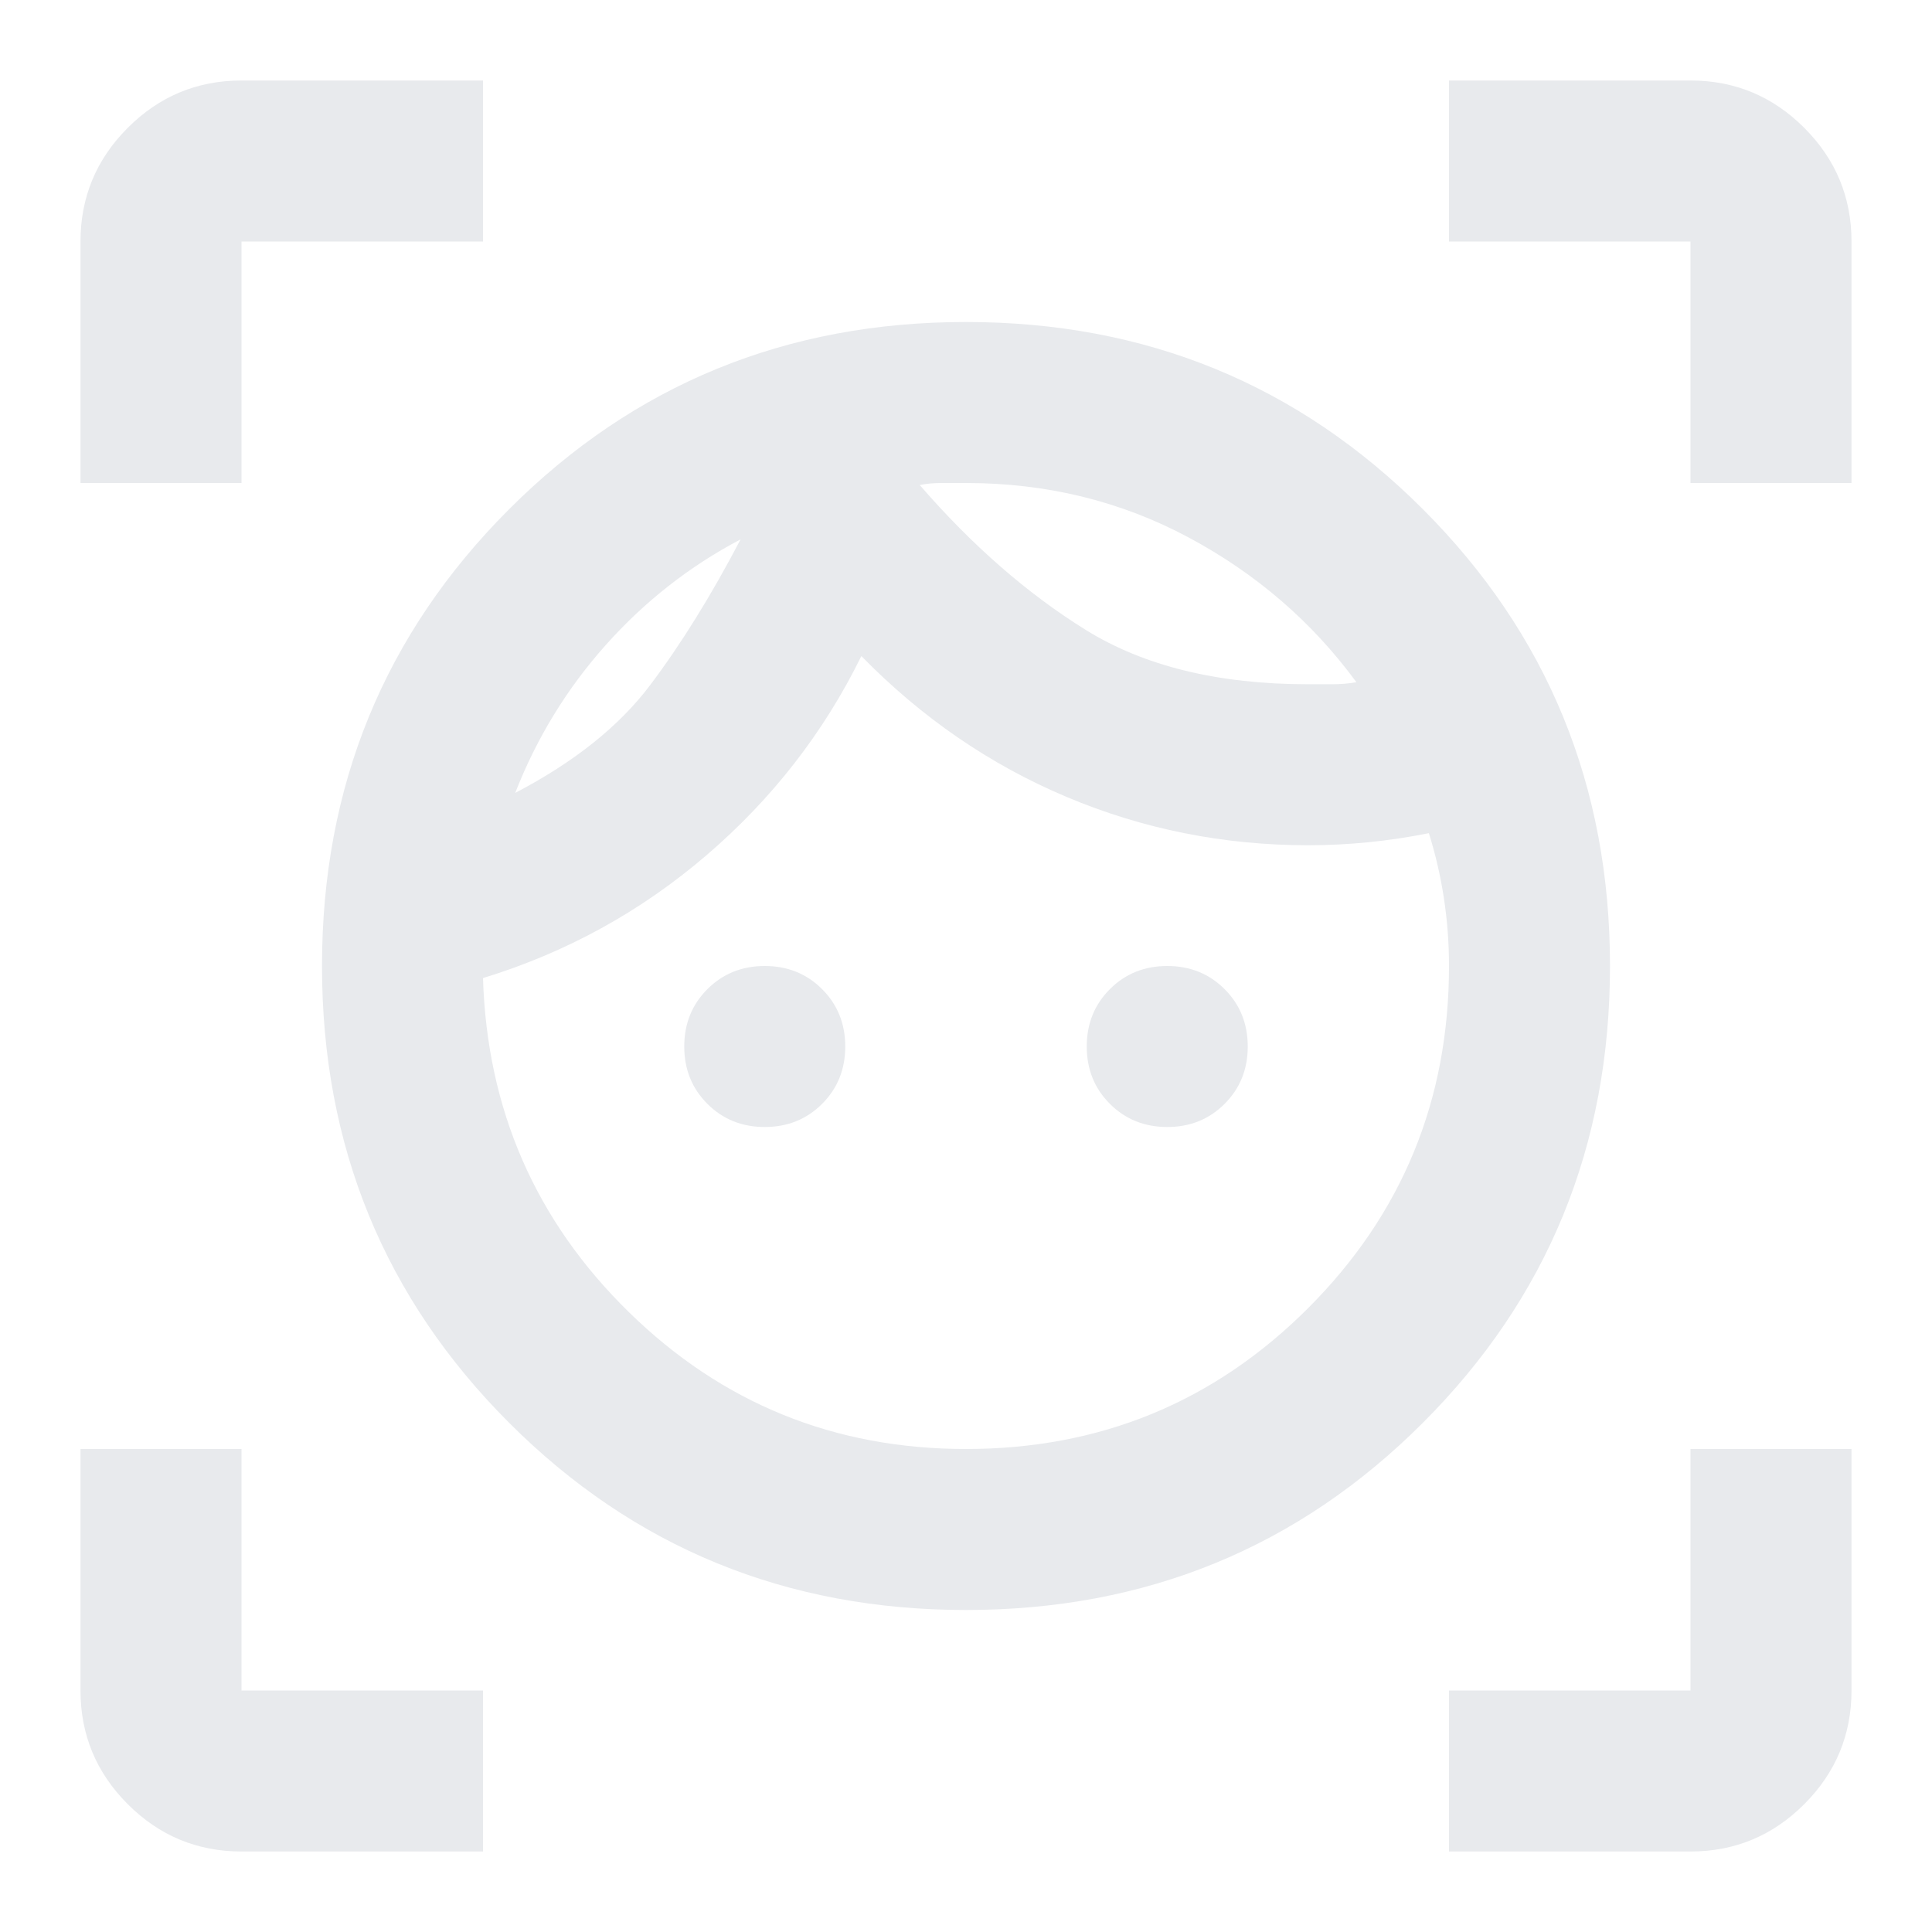
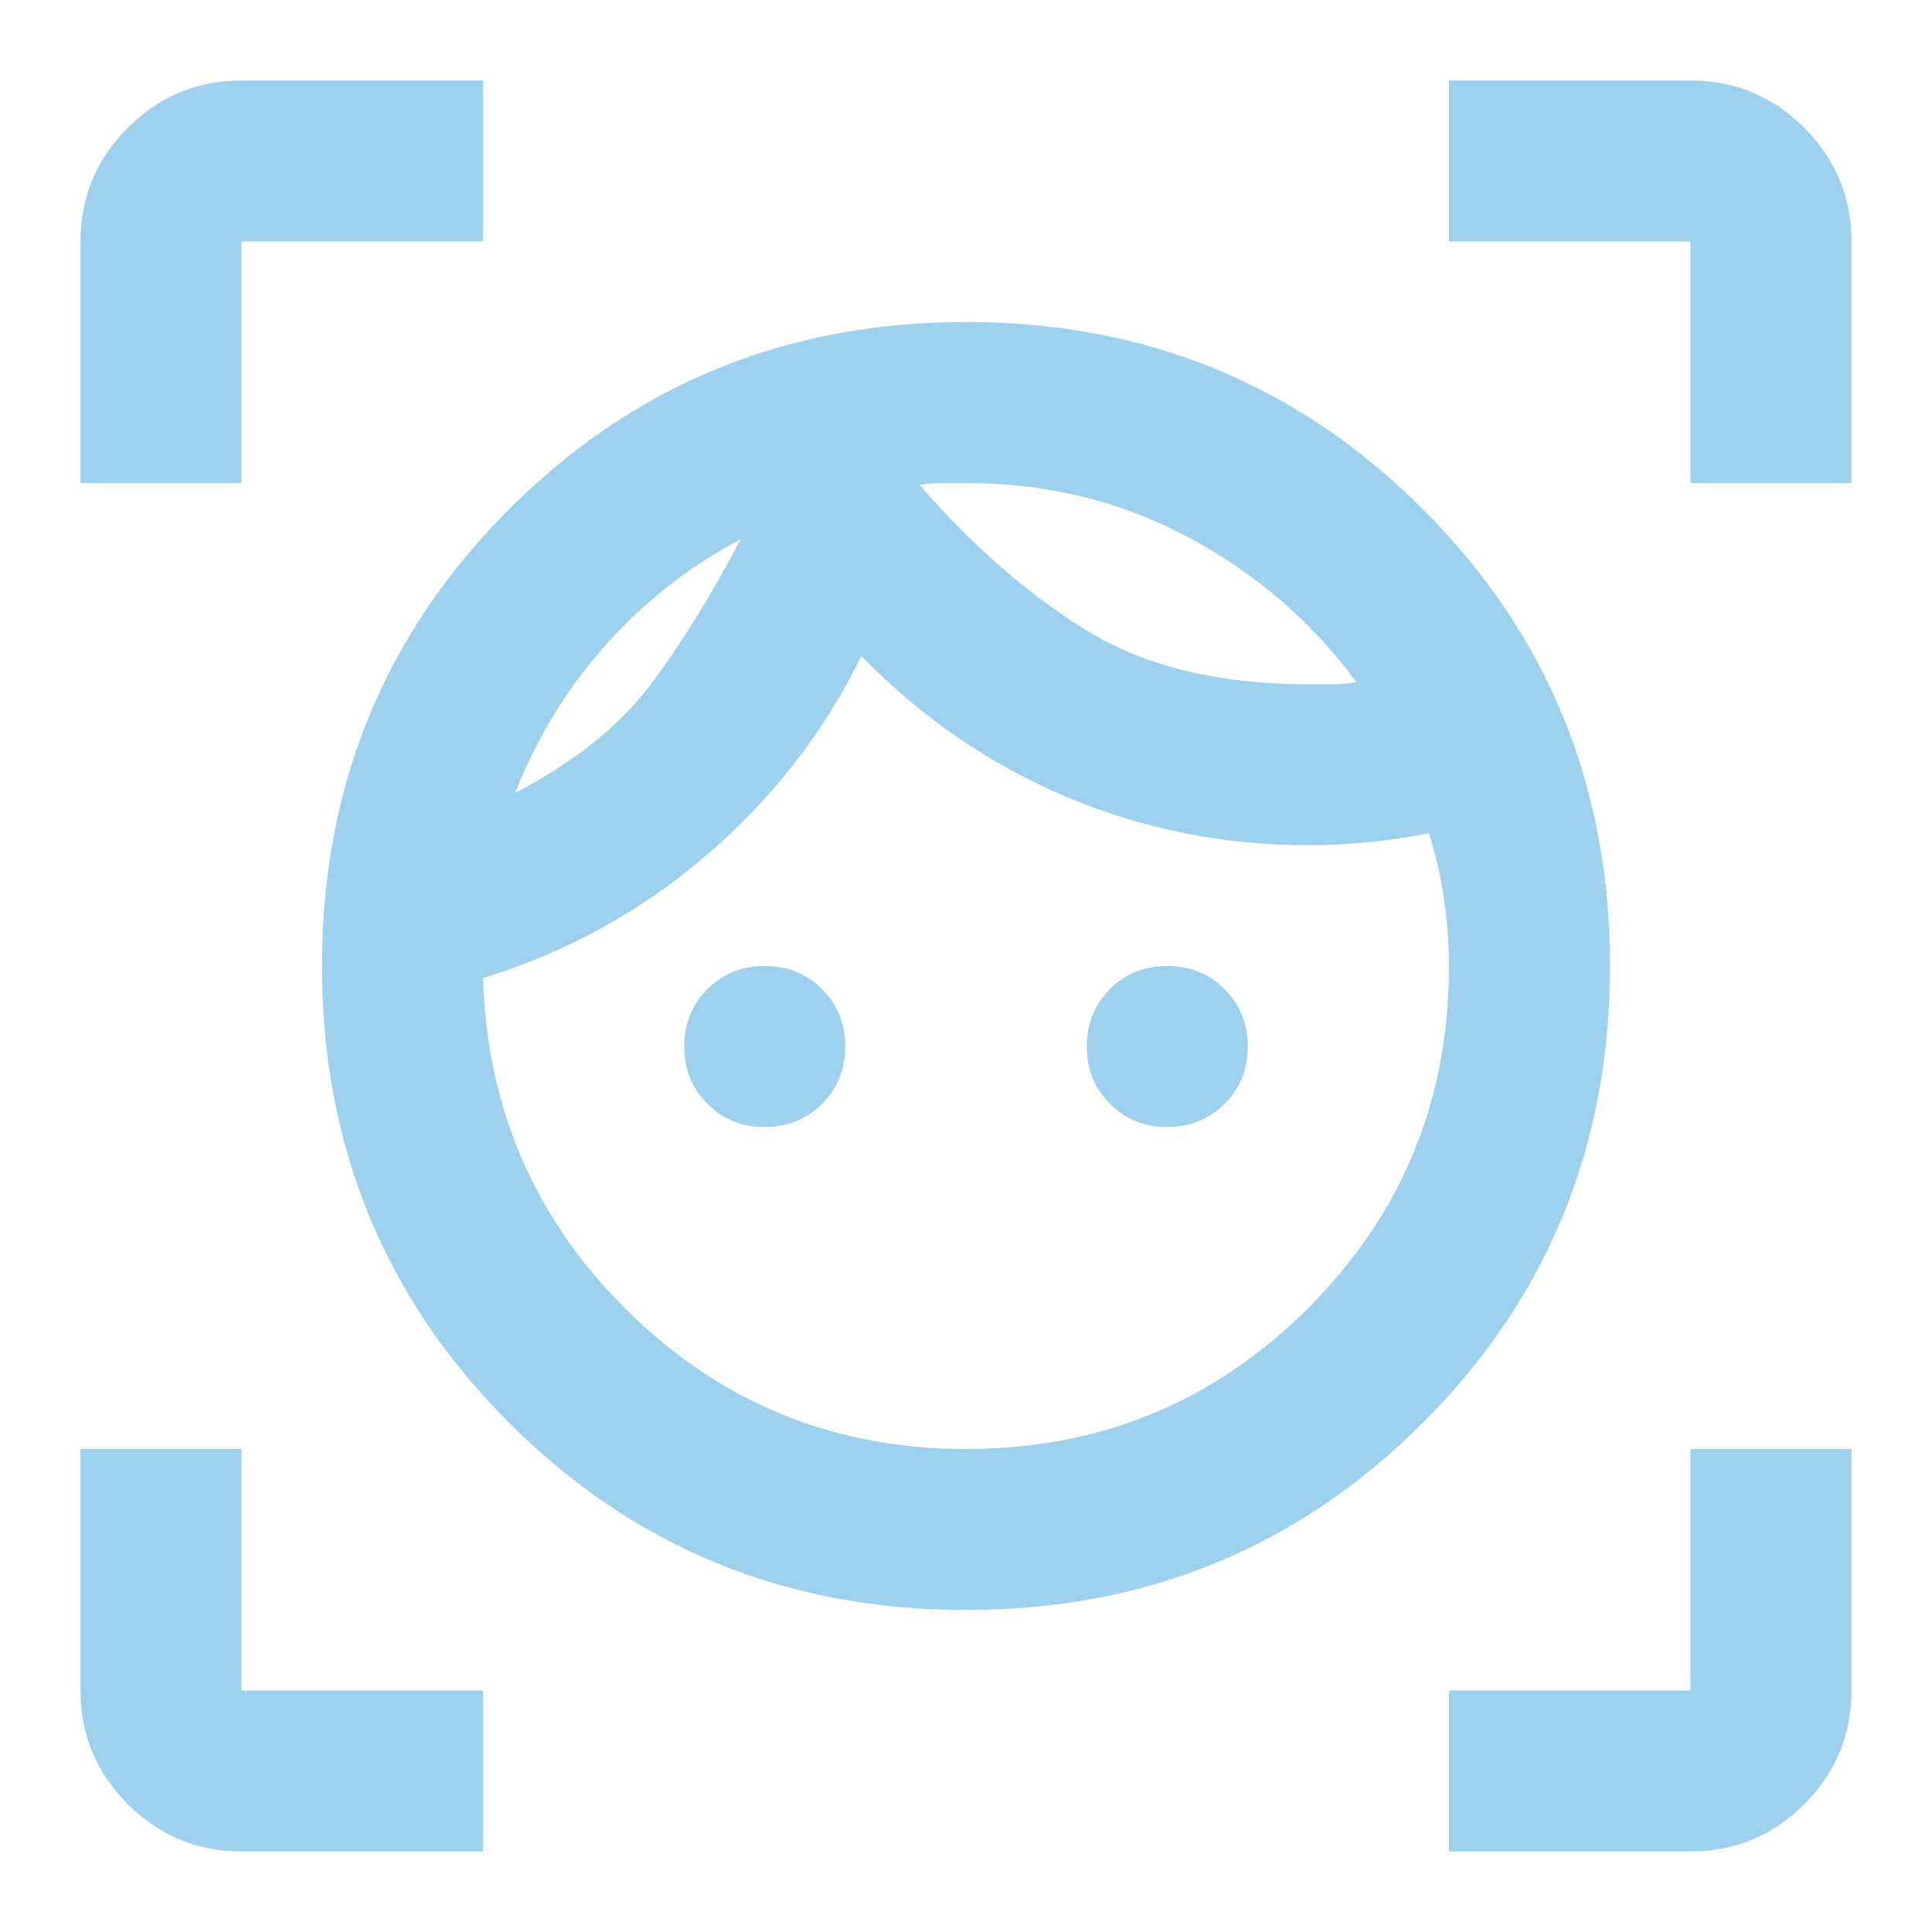
<svg xmlns="http://www.w3.org/2000/svg" height="24px" viewBox="0 -960 960 960" width="24px" fill="#e8eaed">
-   <path d="M480-160q-134 0-227-93t-93-227q0-134 93-227t227-93q134 0 227 93t93 227q0 134-93 227t-227 93Zm0-80q100 0 170-70t70-170q0-17-2.5-33.5T710-546q-15 3-30 4.5t-30 1.5q-63 0-120-24t-102-70q-28 57-77 99t-111 61q3 98 72.5 166T480-240ZM256-566q44-23 67-53.5t45-72.5q-38 20-67 52.5T256-566Zm124 166q-17 0-28.5-11.5T340-440q0-17 11.5-28.5T380-480q17 0 28.5 11.5T420-440q0 17-11.5 28.5T380-400Zm270-220h12q6 0 12-1-33-45-83.5-72T480-720h-12q-6 0-11 1 39 45 82.5 72T650-620Zm-70 220q-17 0-28.5-11.5T540-440q0-17 11.5-28.5T580-480q17 0 28.5 11.5T620-440q0 17-11.5 28.5T580-400ZM40-720v-120q0-33 23.5-56.5T120-920h120v80H120v120H40ZM240-40H120q-33 0-56.5-23.5T40-120v-120h80v120h120v80Zm480 0v-80h120v-120h80v120q0 33-23.5 56.5T840-40H720Zm120-680v-120H720v-80h120q33 0 56.5 23.5T920-840v120h-80Zm-383 1Zm-89 27Z" />
+   <path d="M480-160q-134 0-227-93t-93-227q0-134 93-227t227-93q134 0 227 93t93 227q0 134-93 227t-227 93Zm0-80q100 0 170-70t70-170q0-17-2.5-33.5T710-546q-15 3-30 4.5t-30 1.5q-63 0-120-24t-102-70q-28 57-77 99t-111 61q3 98 72.5 166T480-240ZM256-566q44-23 67-53.5t45-72.5q-38 20-67 52.5T256-566Zm124 166q-17 0-28.5-11.5T340-440q0-17 11.5-28.5T380-480q17 0 28.5 11.5T420-440q0 17-11.5 28.5T380-400Zm270-220h12q6 0 12-1-33-45-83.5-72T480-720h-12q-6 0-11 1 39 45 82.5 72T650-620Zm-70 220q-17 0-28.5-11.5T540-440q0-17 11.5-28.5T580-480q17 0 28.5 11.5T620-440q0 17-11.5 28.5T580-400ZM40-720v-120q0-33 23.5-56.5T120-920h120v80H120v120H40ZM240-40H120q-33 0-56.5-23.5T40-120v-120h80v120h120v80Zm480 0v-80h120v-120h80v120q0 33-23.5 56.5T840-40H720Zm120-680v-120H720v-80h120q33 0 56.5 23.5T920-840v120h-80Zm-383 1Zm-89 27Z" fill="#9ed1ed" />
</svg>
